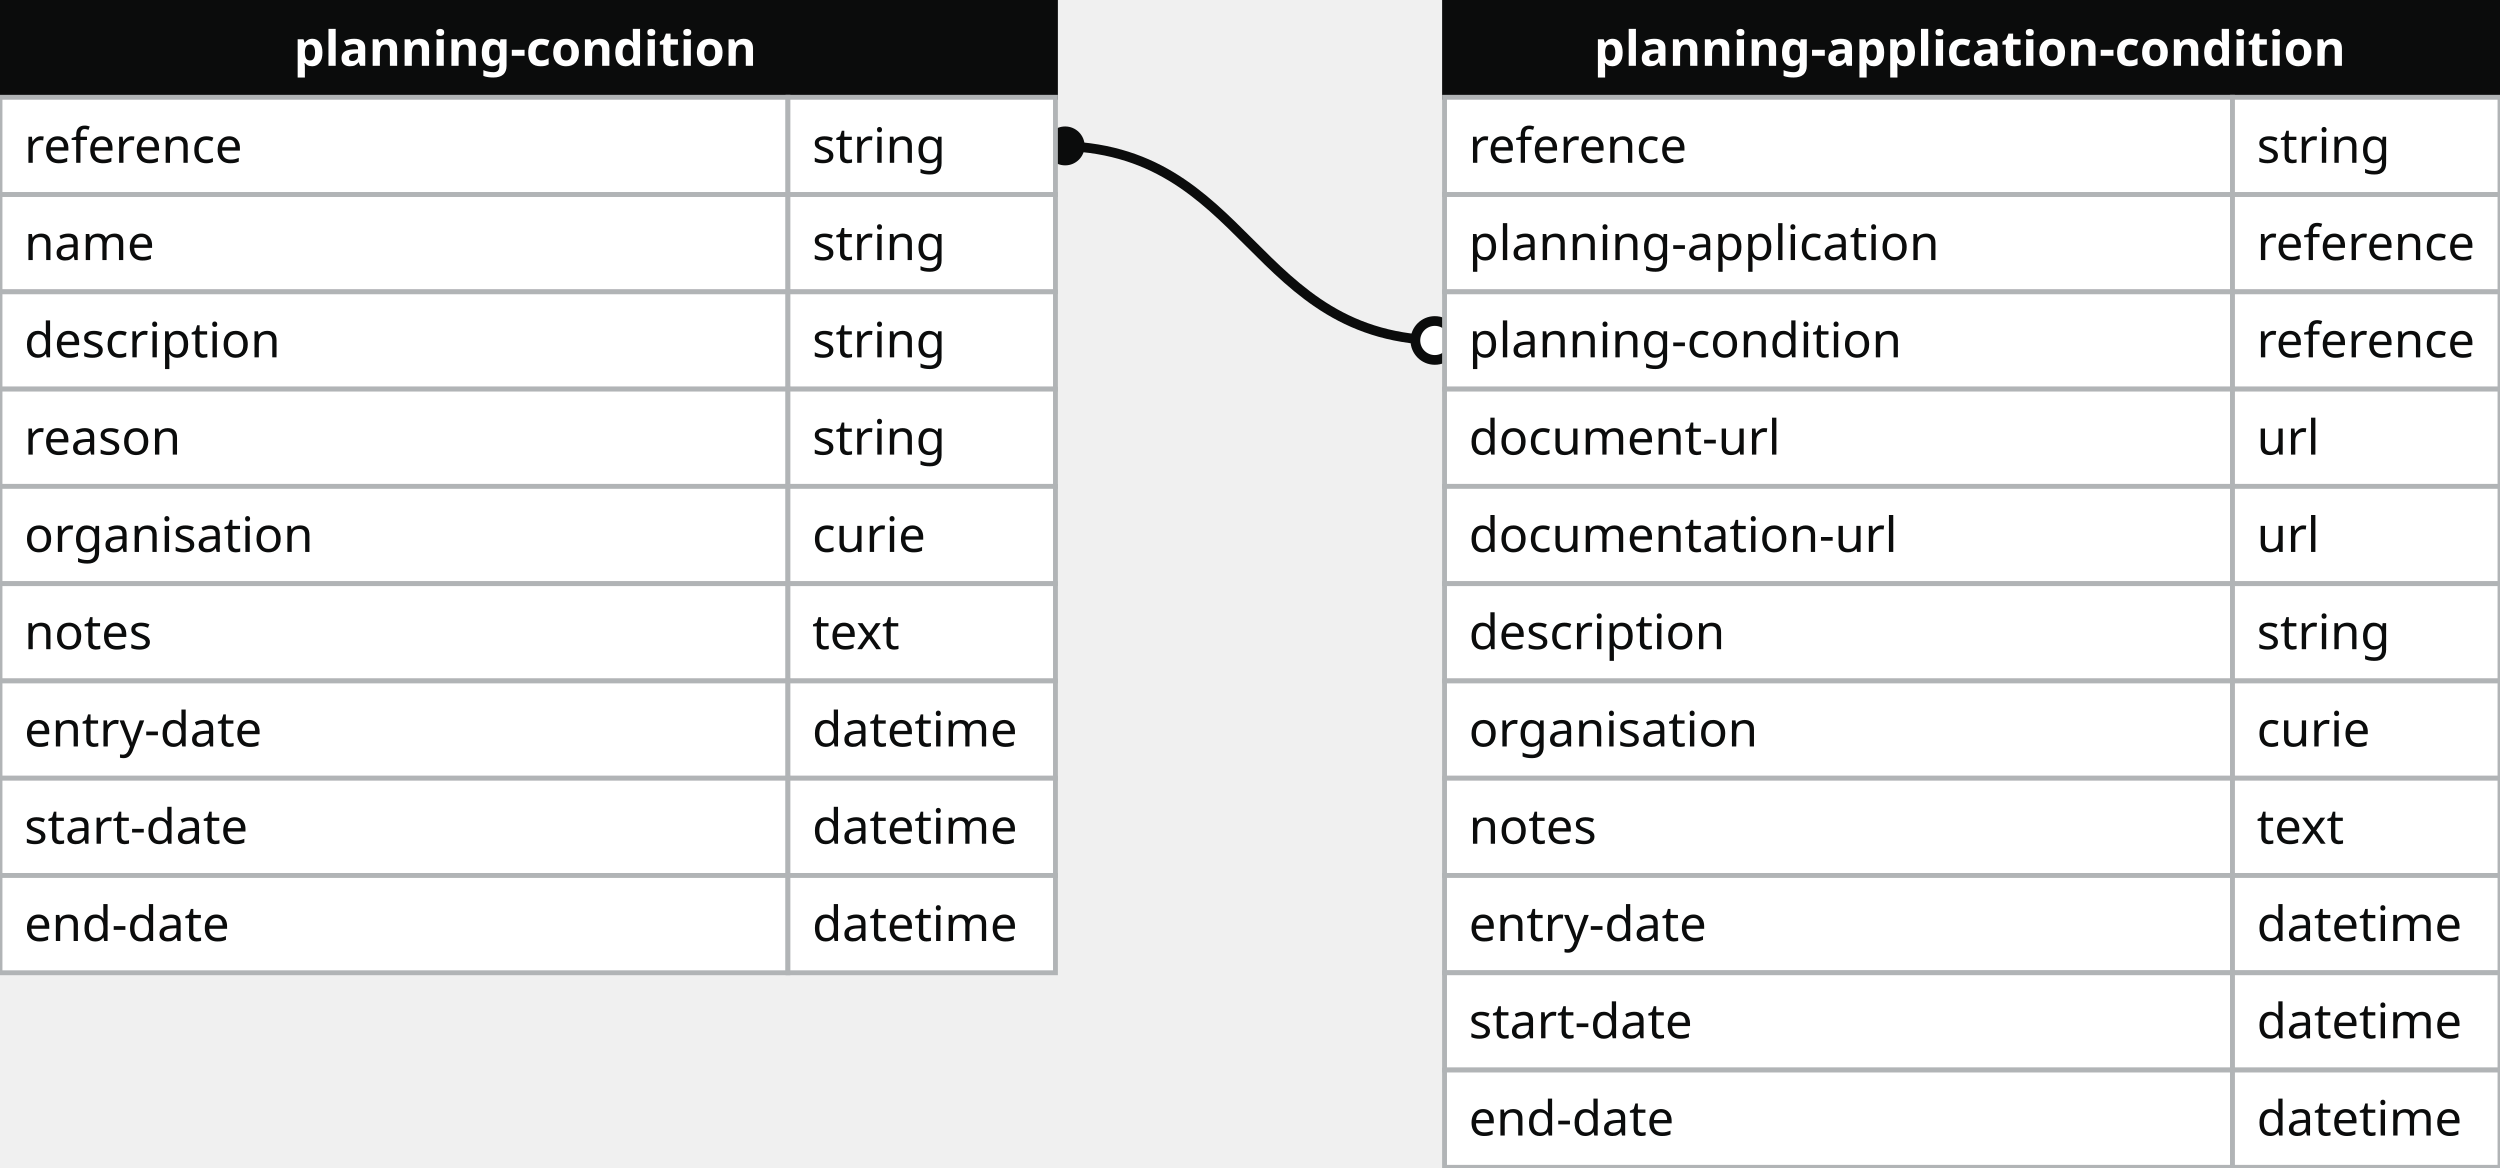
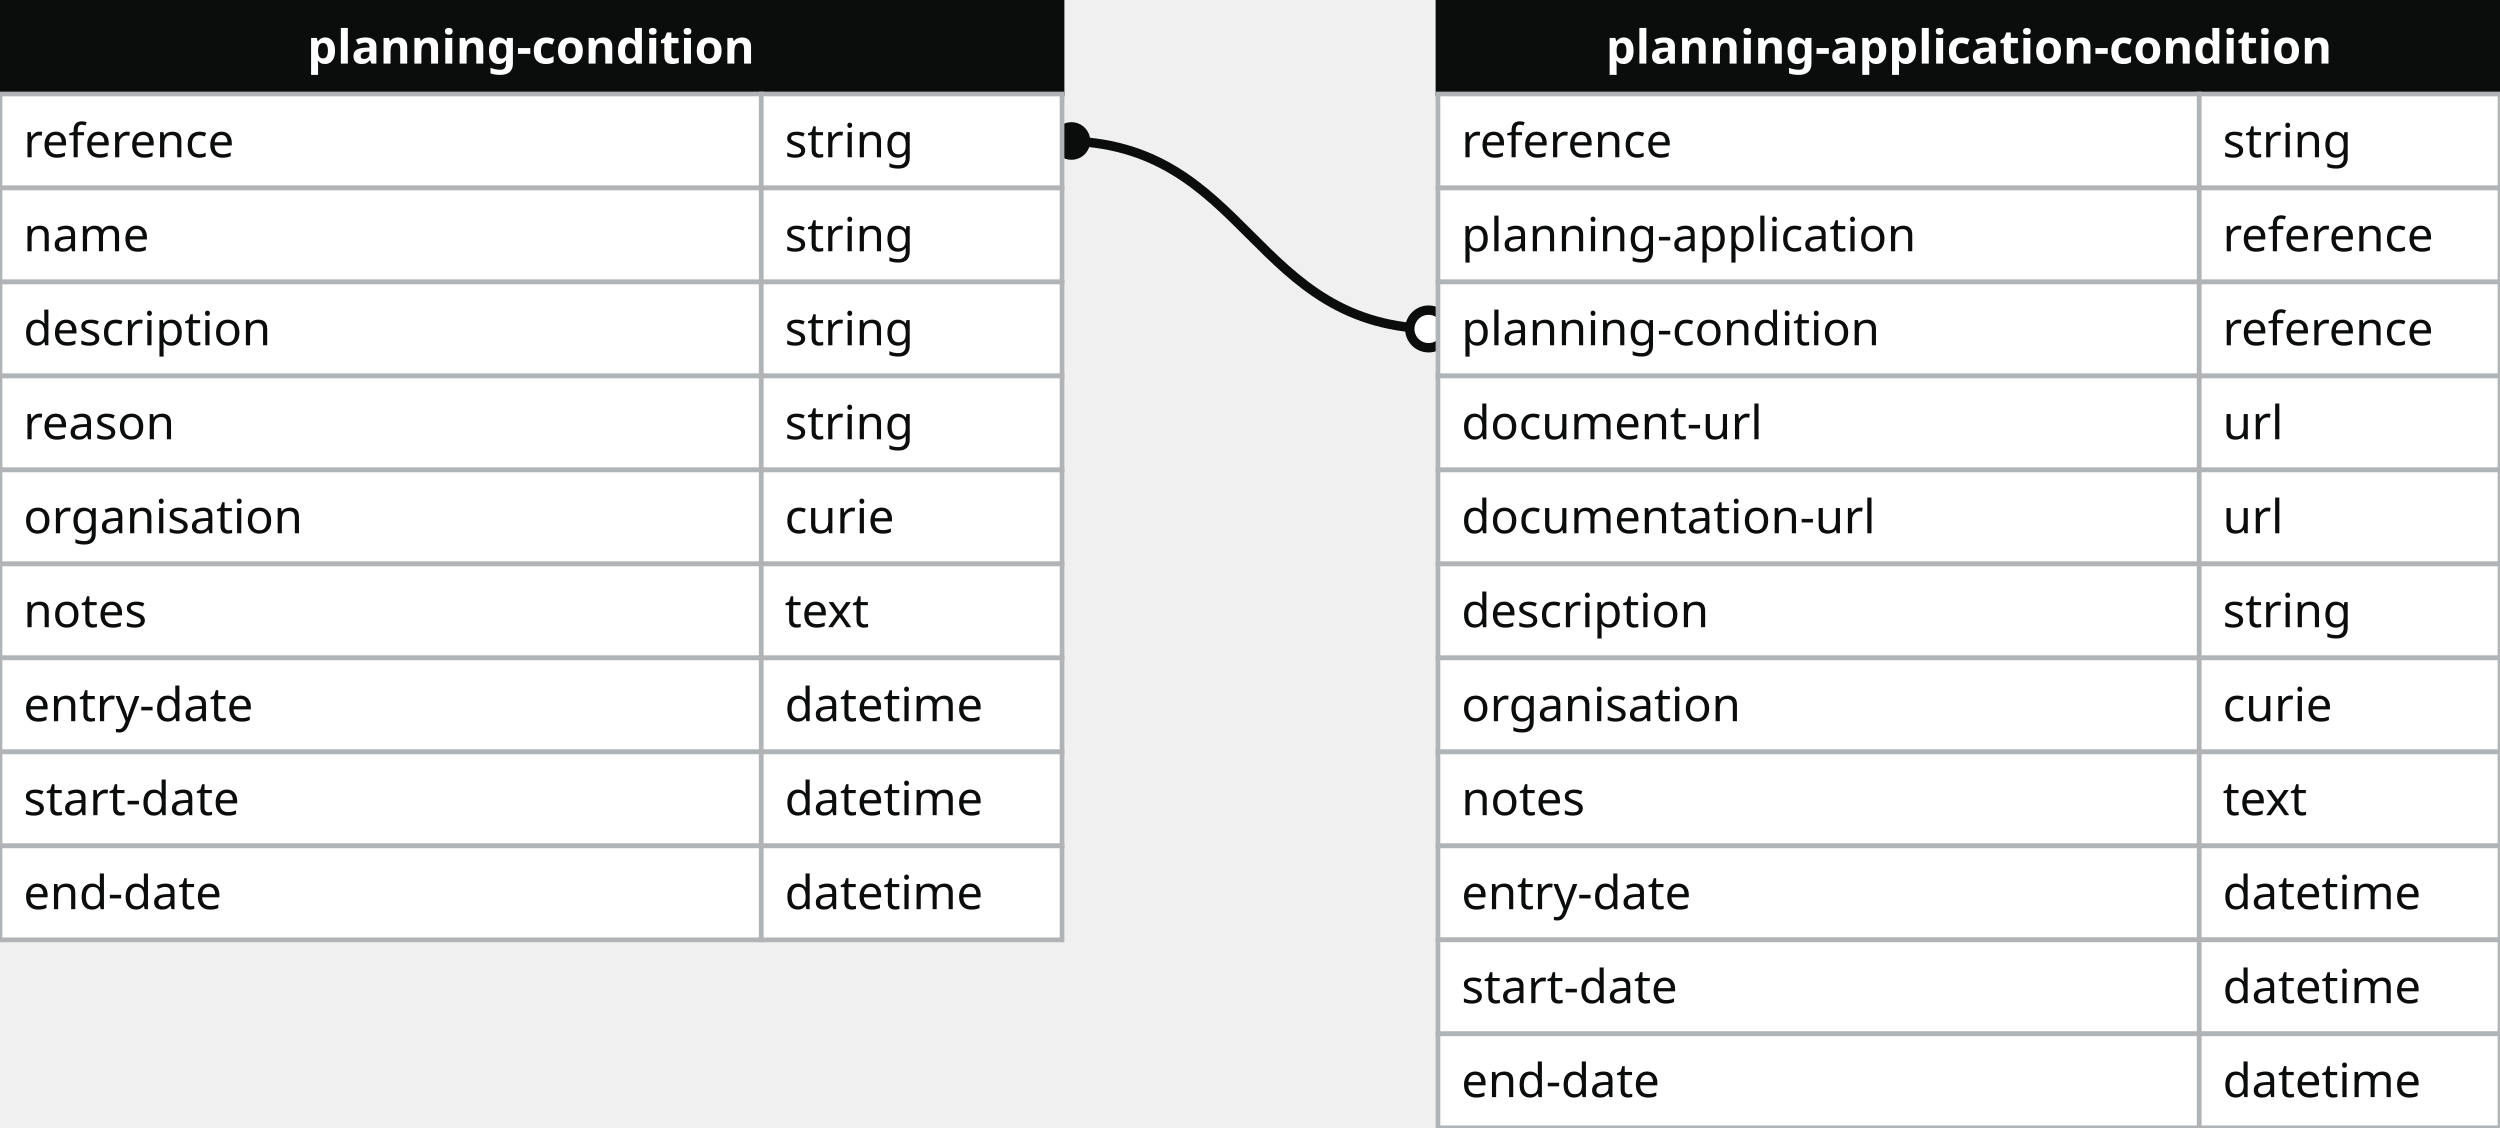
- <svg xmlns="http://www.w3.org/2000/svg" width="514" height="240">
+ <svg xmlns="http://www.w3.org/2000/svg" width="532" height="240">
  <defs>
    <style>
    text{font-family:sans-serif; font-size:10px; dominant-baseline:middle;}
    text.name{fill:#fff;font-weight:700;text-anchor:middle}
    rect.name{fill:#0b0c0c; stroke:#0b0c0c;}
    rect{fill:#fff;stroke:#b1b4b6;}
    text.field{fill:#0b0c0c;}
    text.datatype{fill:#0b0c0c;}
    .line{stroke:#0b0c0c;}
    </style>
    <marker id="start-dot" markerWidth="6" markerHeight="6" refX="4" refY="3" markerUnits="strokeWidth">
      <circle cx="3" cy="3" r="2" fill="#fff" stroke="#0b0c0c" />
    </marker>
    <marker id="end-dot" markerWidth="6" markerHeight="6" refX="2" refY="3" markerUnits="strokeWidth">
      <circle cx="3" cy="3" r="2" fill="#0b0c0c" />
    </marker>
  </defs>
-   <path class="line" fill="none" stroke-width="2" marker-start="url(#start-dot)" marker-end="url(#end-dot)" d="M 297 70 C 257.0 70 257.0 30 217 30" />
+   <path class="line" fill="none" stroke-width="2" marker-start="url(#start-dot)" marker-end="url(#end-dot)" d="M 306 70 C 266.0 70 266.0 30 226 30" />
  <g>
-     <rect x="0" y="0" width="217" height="20" class="name" />
-     <text x="108" y="10" class="name">planning-condition</text>
+     <rect x="0" y="0" width="226" height="20" class="name" />
+     <text x="113" y="10" class="name">planning-condition</text>
    <rect x="0" y="20" width="162" height="20" class="field" />
-     <rect x="162" y="20" width="55" height="20" class="datatype" />
+     <rect x="162" y="20" width="64" height="20" class="datatype" />
    <text x="5" y="30" class="field">reference</text>
    <text x="167" y="30" class="datatype">string</text>
    <rect x="0" y="40" width="162" height="20" class="field" />
-     <rect x="162" y="40" width="55" height="20" class="datatype" />
+     <rect x="162" y="40" width="64" height="20" class="datatype" />
    <text x="5" y="50" class="field">name</text>
    <text x="167" y="50" class="datatype">string</text>
    <rect x="0" y="60" width="162" height="20" class="field" />
-     <rect x="162" y="60" width="55" height="20" class="datatype" />
+     <rect x="162" y="60" width="64" height="20" class="datatype" />
    <text x="5" y="70" class="field">description</text>
    <text x="167" y="70" class="datatype">string</text>
    <rect x="0" y="80" width="162" height="20" class="field" />
-     <rect x="162" y="80" width="55" height="20" class="datatype" />
+     <rect x="162" y="80" width="64" height="20" class="datatype" />
    <text x="5" y="90" class="field">reason</text>
    <text x="167" y="90" class="datatype">string</text>
    <rect x="0" y="100" width="162" height="20" class="field" />
-     <rect x="162" y="100" width="55" height="20" class="datatype" />
+     <rect x="162" y="100" width="64" height="20" class="datatype" />
    <text x="5" y="110" class="field">organisation</text>
    <text x="167" y="110" class="datatype">curie</text>
    <rect x="0" y="120" width="162" height="20" class="field" />
-     <rect x="162" y="120" width="55" height="20" class="datatype" />
+     <rect x="162" y="120" width="64" height="20" class="datatype" />
    <text x="5" y="130" class="field">notes</text>
    <text x="167" y="130" class="datatype">text</text>
    <rect x="0" y="140" width="162" height="20" class="field" />
-     <rect x="162" y="140" width="55" height="20" class="datatype" />
+     <rect x="162" y="140" width="64" height="20" class="datatype" />
    <text x="5" y="150" class="field">entry-date</text>
    <text x="167" y="150" class="datatype">datetime</text>
    <rect x="0" y="160" width="162" height="20" class="field" />
-     <rect x="162" y="160" width="55" height="20" class="datatype" />
+     <rect x="162" y="160" width="64" height="20" class="datatype" />
    <text x="5" y="170" class="field">start-date</text>
    <text x="167" y="170" class="datatype">datetime</text>
    <rect x="0" y="180" width="162" height="20" class="field" />
-     <rect x="162" y="180" width="55" height="20" class="datatype" />
+     <rect x="162" y="180" width="64" height="20" class="datatype" />
    <text x="5" y="190" class="field">end-date</text>
    <text x="167" y="190" class="datatype">datetime</text>
  </g>
  <g>
-     <rect x="297" y="0" width="217" height="20" class="name" />
-     <text x="405" y="10" class="name">planning-application-condition</text>
-     <rect x="297" y="20" width="162" height="20" class="field" />
-     <rect x="459" y="20" width="55" height="20" class="datatype" />
-     <text x="302" y="30" class="field">reference</text>
-     <text x="464" y="30" class="datatype">string</text>
-     <rect x="297" y="40" width="162" height="20" class="field" />
-     <rect x="459" y="40" width="55" height="20" class="datatype" />
-     <text x="302" y="50" class="field">planning-application</text>
-     <text x="464" y="50" class="datatype">reference</text>
-     <rect x="297" y="60" width="162" height="20" class="field" />
-     <rect x="459" y="60" width="55" height="20" class="datatype" />
-     <text x="302" y="70" class="field">planning-condition</text>
-     <text x="464" y="70" class="datatype">reference</text>
-     <rect x="297" y="80" width="162" height="20" class="field" />
-     <rect x="459" y="80" width="55" height="20" class="datatype" />
-     <text x="302" y="90" class="field">document-url</text>
-     <text x="464" y="90" class="datatype">url</text>
-     <rect x="297" y="100" width="162" height="20" class="field" />
-     <rect x="459" y="100" width="55" height="20" class="datatype" />
-     <text x="302" y="110" class="field">documentation-url</text>
-     <text x="464" y="110" class="datatype">url</text>
-     <rect x="297" y="120" width="162" height="20" class="field" />
-     <rect x="459" y="120" width="55" height="20" class="datatype" />
-     <text x="302" y="130" class="field">description</text>
-     <text x="464" y="130" class="datatype">string</text>
-     <rect x="297" y="140" width="162" height="20" class="field" />
-     <rect x="459" y="140" width="55" height="20" class="datatype" />
-     <text x="302" y="150" class="field">organisation</text>
-     <text x="464" y="150" class="datatype">curie</text>
-     <rect x="297" y="160" width="162" height="20" class="field" />
-     <rect x="459" y="160" width="55" height="20" class="datatype" />
-     <text x="302" y="170" class="field">notes</text>
-     <text x="464" y="170" class="datatype">text</text>
-     <rect x="297" y="180" width="162" height="20" class="field" />
-     <rect x="459" y="180" width="55" height="20" class="datatype" />
-     <text x="302" y="190" class="field">entry-date</text>
-     <text x="464" y="190" class="datatype">datetime</text>
-     <rect x="297" y="200" width="162" height="20" class="field" />
-     <rect x="459" y="200" width="55" height="20" class="datatype" />
-     <text x="302" y="210" class="field">start-date</text>
-     <text x="464" y="210" class="datatype">datetime</text>
-     <rect x="297" y="220" width="162" height="20" class="field" />
-     <rect x="459" y="220" width="55" height="20" class="datatype" />
-     <text x="302" y="230" class="field">end-date</text>
-     <text x="464" y="230" class="datatype">datetime</text>
+     <rect x="306" y="0" width="226" height="20" class="name" />
+     <text x="419" y="10" class="name">planning-application-condition</text>
+     <rect x="306" y="20" width="162" height="20" class="field" />
+     <rect x="468" y="20" width="64" height="20" class="datatype" />
+     <text x="311" y="30" class="field">reference</text>
+     <text x="473" y="30" class="datatype">string</text>
+     <rect x="306" y="40" width="162" height="20" class="field" />
+     <rect x="468" y="40" width="64" height="20" class="datatype" />
+     <text x="311" y="50" class="field">planning-application</text>
+     <text x="473" y="50" class="datatype">reference</text>
+     <rect x="306" y="60" width="162" height="20" class="field" />
+     <rect x="468" y="60" width="64" height="20" class="datatype" />
+     <text x="311" y="70" class="field">planning-condition</text>
+     <text x="473" y="70" class="datatype">reference</text>
+     <rect x="306" y="80" width="162" height="20" class="field" />
+     <rect x="468" y="80" width="64" height="20" class="datatype" />
+     <text x="311" y="90" class="field">document-url</text>
+     <text x="473" y="90" class="datatype">url</text>
+     <rect x="306" y="100" width="162" height="20" class="field" />
+     <rect x="468" y="100" width="64" height="20" class="datatype" />
+     <text x="311" y="110" class="field">documentation-url</text>
+     <text x="473" y="110" class="datatype">url</text>
+     <rect x="306" y="120" width="162" height="20" class="field" />
+     <rect x="468" y="120" width="64" height="20" class="datatype" />
+     <text x="311" y="130" class="field">description</text>
+     <text x="473" y="130" class="datatype">string</text>
+     <rect x="306" y="140" width="162" height="20" class="field" />
+     <rect x="468" y="140" width="64" height="20" class="datatype" />
+     <text x="311" y="150" class="field">organisation</text>
+     <text x="473" y="150" class="datatype">curie</text>
+     <rect x="306" y="160" width="162" height="20" class="field" />
+     <rect x="468" y="160" width="64" height="20" class="datatype" />
+     <text x="311" y="170" class="field">notes</text>
+     <text x="473" y="170" class="datatype">text</text>
+     <rect x="306" y="180" width="162" height="20" class="field" />
+     <rect x="468" y="180" width="64" height="20" class="datatype" />
+     <text x="311" y="190" class="field">entry-date</text>
+     <text x="473" y="190" class="datatype">datetime</text>
+     <rect x="306" y="200" width="162" height="20" class="field" />
+     <rect x="468" y="200" width="64" height="20" class="datatype" />
+     <text x="311" y="210" class="field">start-date</text>
+     <text x="473" y="210" class="datatype">datetime</text>
+     <rect x="306" y="220" width="162" height="20" class="field" />
+     <rect x="468" y="220" width="64" height="20" class="datatype" />
+     <text x="311" y="230" class="field">end-date</text>
+     <text x="473" y="230" class="datatype">datetime</text>
  </g>
</svg>
